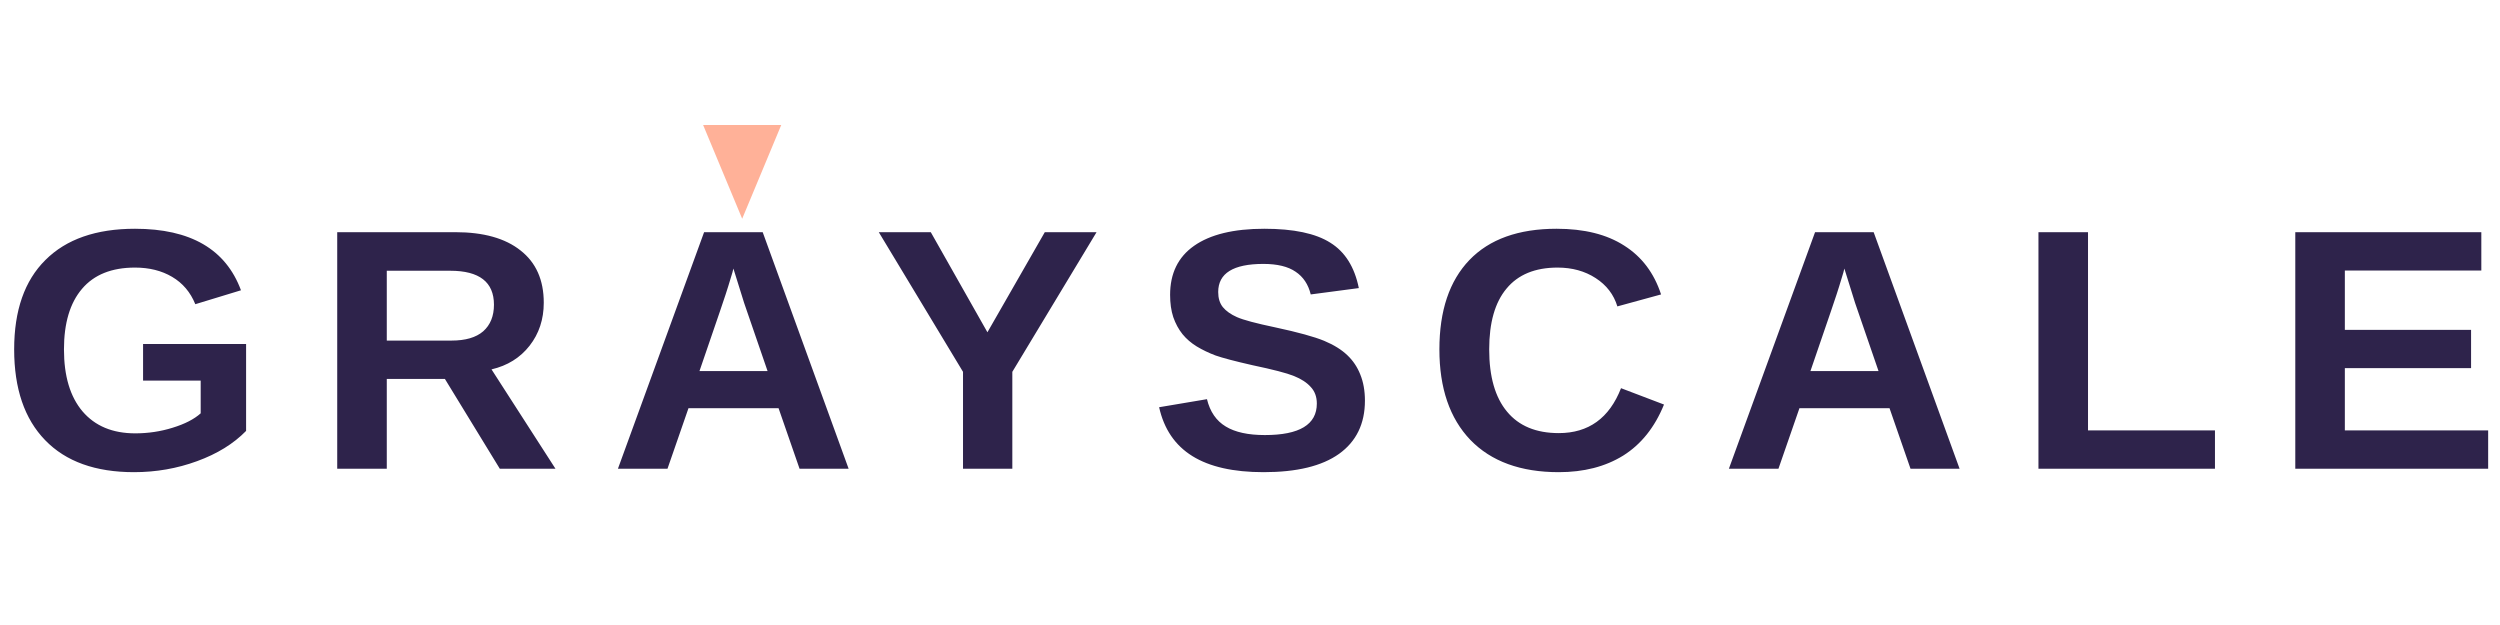
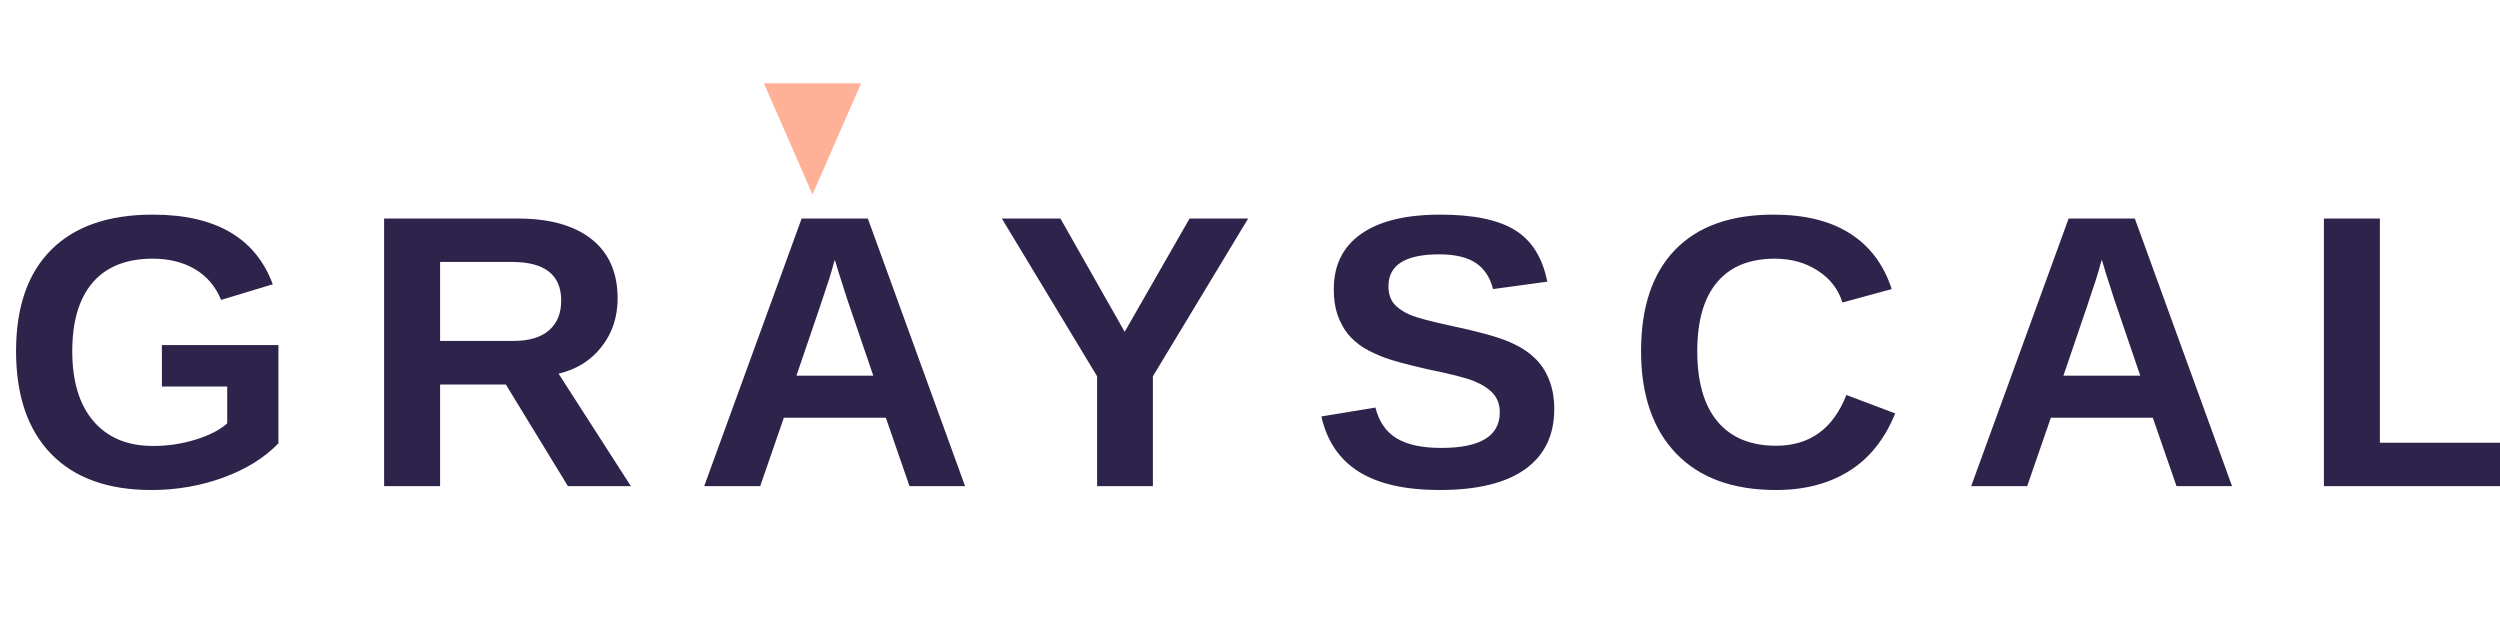
- <svg xmlns="http://www.w3.org/2000/svg" viewBox="0 0 160 40">
-   <defs>
-     <clipPath id="triangleCut">
-       <rect x="0" y="0" width="160" height="40" />
-     </clipPath>
-   </defs>
+ <svg xmlns="http://www.w3.org/2000/svg" viewBox="0 0 180 45">
  <g fill="#2E234B">
-     <text x="0" y="30" font-family="Arial, sans-serif" font-size="22" font-weight="800" letter-spacing="3" fill="#2E234B">GRAYSCALE</text>
-     <polygon points="45,8 50,8 47.5,14" fill="#FFB198" />
+     <text x="0" y="35" font-family="Arial, sans-serif" font-size="28" font-weight="900" letter-spacing="4" fill="#2E234B">GRAYSCALE</text>
+     <polygon points="55,6 62,6 58.5,14" fill="#FFB198" />
  </g>
</svg>
